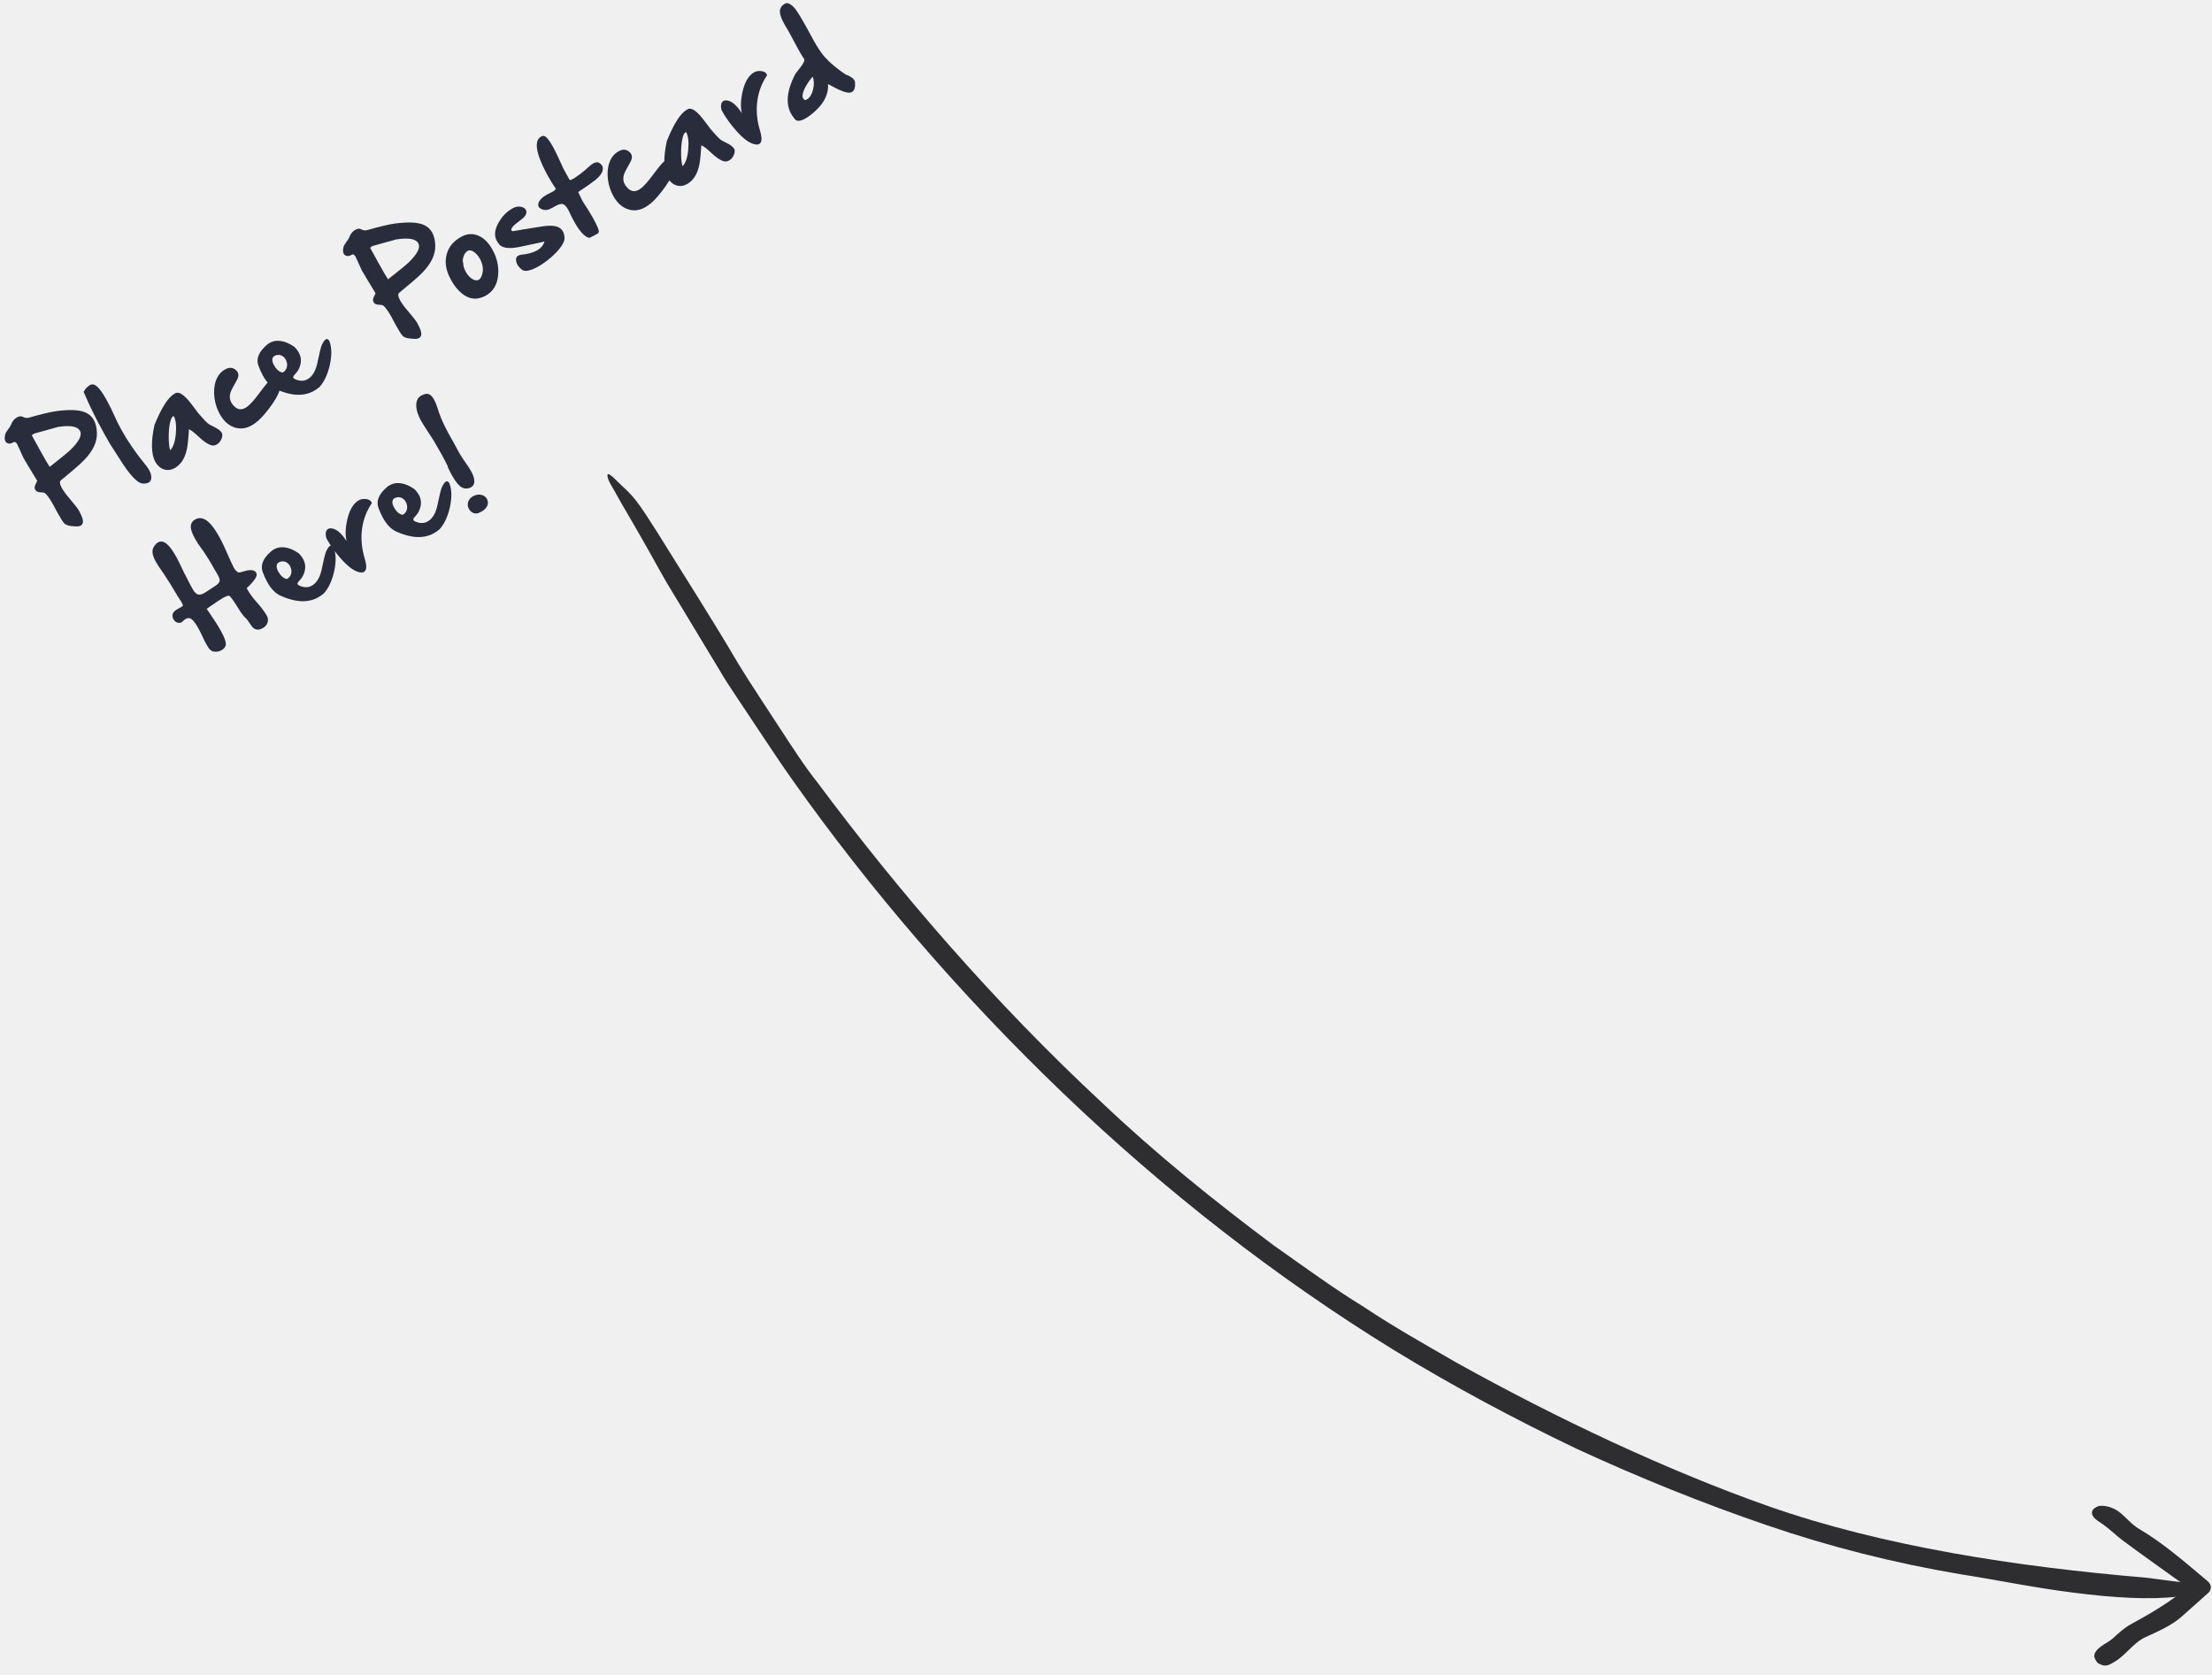
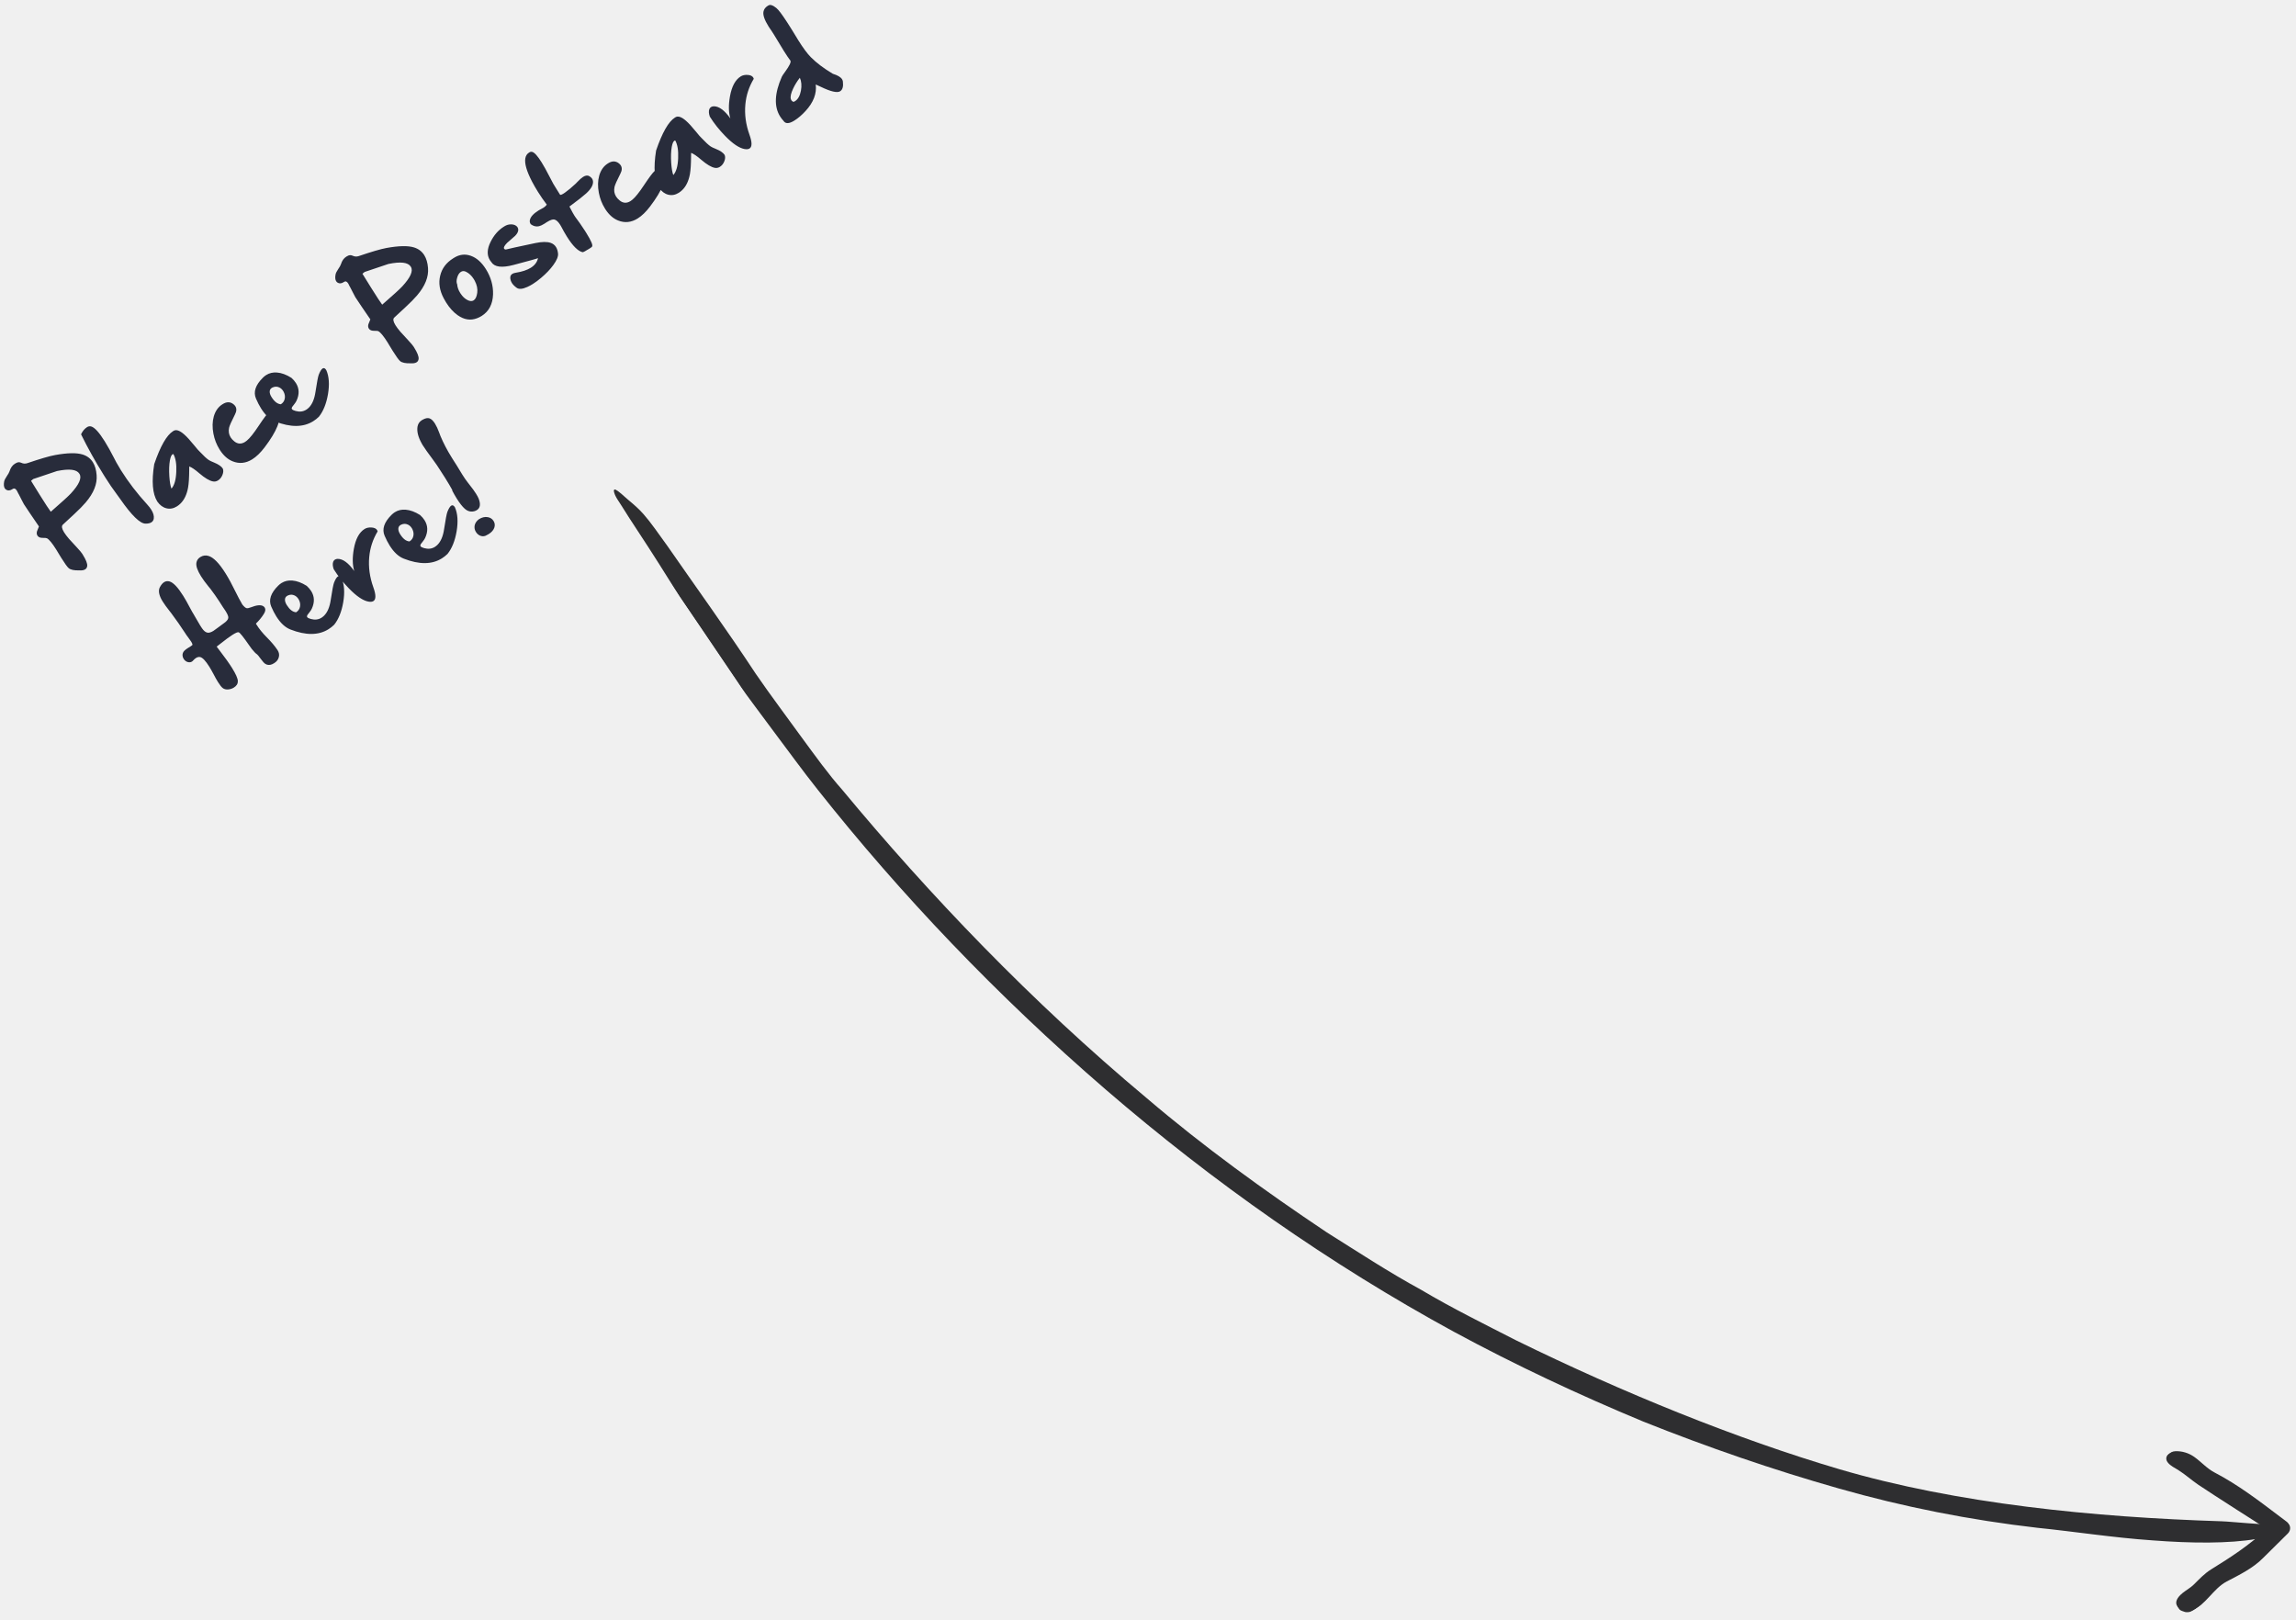
- <svg xmlns="http://www.w3.org/2000/svg" xmlns:xlink="http://www.w3.org/1999/xlink" width="218px" height="165px" viewBox="0 0 218 165" version="1.1">
+ <svg xmlns="http://www.w3.org/2000/svg" xmlns:xlink="http://www.w3.org/1999/xlink" width="224px" height="158px" viewBox="0 0 224 158" version="1.1">
  <defs>
    <polygon id="path-1" points="0.343 0.122 175.91 0.122 175.91 79.393 0.343 79.393" />
    <polygon id="path-3" points="0 0.045 14.027 0.045 14.027 13.584 0 13.584" />
  </defs>
  <g id="Page-2" stroke="none" stroke-width="1" fill="none" fill-rule="evenodd">
-     <g id="Group-12" transform="translate(-0.518434, -2.649829)">
+     <g id="Group-12" transform="translate(113.16, 97.17019) rotate(-3) translate(-113.16, -97.17019) translate(2.159978, -4.329811)">
      <g id="Group-11" transform="translate(140.3174, 104.1378) rotate(-120) translate(-140.3174, -104.1378) translate(50.8174, 61.63775)">
        <g id="arrow" transform="translate(89.26366, 42.05299) rotate(-361) translate(-89.26366, -42.05299) translate(0.76366, 1.552992)">
          <g id="Group-3" transform="translate(0.905589, 0)">
            <mask id="mask-2" fill="white">
              <use xlink:href="#path-1" />
            </mask>
            <g id="Clip-2" />
            <path d="M1.047,77.368 C2.154,76.459 0.056,79.12 0.842,79.393 C0.938,79.406 1.538,78.5 2.515,77.264 C3.477,76.015 4.54,74.731 4.773,74.39 C12.06,64.294 20.6,53.965 29.847,46.31 C37.866,39.686 47.833,32.98 57.871,27.216 C60.901,25.545 63.954,23.793 67.176,22.272 C70.336,20.63 73.662,19.239 76.977,17.772 C83.688,15.032 90.599,12.493 97.647,10.538 C111.701,6.473 126.03,4.036 139.212,2.733 C141.156,2.467 143.387,2.403 145.774,2.307 C148.163,2.234 150.705,2.09 153.294,2.071 C158.476,2.129 163.824,1.956 168.446,1.898 C170.019,1.844 171.238,1.843 172.341,1.698 C172.98,1.616 173.605,1.453 174.221,1.269 C174.619,1.15 175.028,1.074 175.425,0.943 C175.577,0.892 176.151,0.724 175.797,0.556 C175.355,0.345 174.667,0.403 174.192,0.382 C173.243,0.341 172.292,0.331 171.342,0.319 C170.019,0.3 168.695,0.285 167.373,0.242 C166.093,0.2 164.869,0.16 163.685,0.122 C162.501,0.129 161.358,0.135 160.244,0.141 C158.016,0.147 155.904,0.152 153.804,0.156 C152.753,0.141 151.706,0.175 150.65,0.235 C149.595,0.283 148.528,0.333 147.44,0.383 C145.264,0.5 142.994,0.564 140.538,0.757 C127.602,1.744 114.168,3.995 100.561,7.694 C87.232,11.323 74.192,16.303 61.994,22.631 C55.902,25.813 50.033,29.326 44.379,33.061 C38.778,36.875 33.407,40.919 28.336,45.197 C23.281,49.448 18.616,54.088 14.263,59.173 C12.03,61.856 9.319,64.778 6.983,67.78 C4.624,70.759 2.565,73.752 1.426,76.278 C0.779,77.692 -0.432,79.108 1.047,77.368" id="Fill-1" fill="#2E2E30" mask="url(#mask-2)" />
          </g>
          <g id="Group-6" transform="translate(0, 66.10801)">
            <mask id="mask-4" fill="white">
              <use xlink:href="#path-3" />
            </mask>
            <g id="Clip-5" />
            <path d="M1.031,0.046 C0.965,0.048 0.901,0.055 0.841,0.066 C0.667,0.101 0.534,0.235 0.393,0.333 C0.173,0.486 0.073,0.788 0.063,0.841 C-0.246,2.434 0.695,3.917 0.527,5.423 C0.383,6.731 0.16,8.253 0.445,9.643 C0.593,10.423 0.745,11.224 0.899,12.041 L1.078,12.986 C1.161,13.425 1.612,13.689 2.033,13.544 L2.892,13.249 C5.313,12.42 7.745,11.606 10.001,10.38 C10.737,9.979 11.591,9.88 12.368,9.588 C12.986,9.358 13.528,8.924 13.873,8.357 C14.162,7.884 14.071,7.088 13.361,7.14 C12.939,7.172 12.567,7.406 12.188,7.574 C11.44,7.904 10.646,8.094 9.888,8.399 C8.437,8.98 2.598,11.521 2.598,11.521 C2.232,9.211 2.265,7.106 2.357,4.816 C2.387,4.071 2.221,3.343 2.08,2.612 C1.992,2.155 2.042,1.683 2.003,1.222 C1.971,0.827 1.846,0.23 1.408,0.092 C1.294,0.056 1.16,0.042 1.031,0.046" id="Fill-4" fill="#2E2E30" mask="url(#mask-4)" />
          </g>
        </g>
      </g>
      <path d="M4.596,26.83 C5.994,26.607 6.863,26.449 7.203,26.355 C8.352,26.039 8.926,25.646 8.926,25.178 L8.926,25.154 C8.926,24.662 8.355,24.205 7.215,23.783 C7.117,23.752 6.324,23.563 4.836,23.215 L4.561,23.25 C4.557,23.938 4.555,24.463 4.555,24.826 C4.555,25.896 4.568,26.564 4.596,26.83 Z M7.877,22.359 C9.018,22.813 9.789,23.273 10.191,23.742 C10.488,24.09 10.637,24.479 10.637,24.908 C10.637,25.295 10.52,25.713 10.285,26.162 C9.887,26.936 9.111,27.504 7.959,27.867 C7.564,27.992 7.051,28.115 6.418,28.236 C5.465,28.42 4.965,28.516 4.918,28.523 C4.727,28.566 4.631,28.801 4.631,29.227 C4.631,29.441 4.654,29.703 4.701,30.012 C4.729,30.199 4.797,30.564 4.906,31.107 C4.984,31.514 5.023,31.781 5.023,31.91 L5.023,32.045 C5.023,32.635 4.949,33.021 4.801,33.205 C4.707,33.318 4.594,33.375 4.461,33.375 C4.305,33.375 4.121,33.299 3.91,33.146 C3.484,32.896 3.234,32.654 3.16,32.42 C3.105,32.244 3.078,31.832 3.078,31.184 C3.078,31 3.08,30.801 3.084,30.586 C3.088,30.469 3.09,30.357 3.09,30.252 C3.09,29.518 3.029,29.043 2.908,28.828 C2.881,28.777 2.766,28.689 2.562,28.564 C2.387,28.455 2.287,28.328 2.264,28.184 C2.26,28.156 2.258,28.129 2.258,28.102 C2.258,27.973 2.318,27.852 2.439,27.738 L2.855,27.434 C2.805,26.285 2.773,25.414 2.762,24.82 C2.762,24.754 2.773,24.596 2.797,24.346 C2.828,24.076 2.846,23.869 2.85,23.725 L2.85,23.654 C2.869,23.533 2.879,23.428 2.879,23.338 C2.879,23.096 2.801,22.975 2.645,22.975 L2.568,22.975 C2.311,22.975 2.137,22.885 2.047,22.705 C2.016,22.643 2,22.576 2,22.506 C2,22.334 2.098,22.141 2.293,21.926 C2.391,21.82 2.553,21.719 2.779,21.621 C3.021,21.516 3.187,21.424 3.277,21.346 C3.547,21.115 3.824,21 4.109,21 C4.145,21 4.18,21.002 4.215,21.006 C4.422,21.006 4.576,21.086 4.678,21.246 C4.799,21.434 4.963,21.551 5.17,21.598 C6.439,21.895 7.342,22.148 7.877,22.359 Z M12.951,31.23 C12.994,31.461 13.015,31.67 13.015,31.857 C13.015,32.232 12.931,32.52 12.763,32.719 C12.658,32.844 12.525,32.906 12.365,32.906 C12.205,32.906 12.021,32.84 11.814,32.707 C11.369,32.426 11.097,31.322 11,29.396 C10.984,29.088 10.97,28.885 10.959,28.787 C10.904,28.143 10.877,27.486 10.877,26.818 L10.877,26.461 C10.877,24.953 10.951,23.477 11.099,22.031 L11.105,21.984 L11.146,21.961 C11.423,21.789 11.701,21.703 11.978,21.703 C12.127,21.703 12.25,21.756 12.347,21.861 C12.582,22.119 12.699,22.762 12.699,23.789 C12.699,24.32 12.668,24.953 12.605,25.688 C12.586,25.926 12.574,26.072 12.57,26.127 C12.554,26.424 12.546,26.723 12.546,27.023 C12.546,28.363 12.681,29.766 12.951,31.23 Z M17.72,28.395 C17.697,28.379 17.669,28.371 17.638,28.371 C17.509,28.371 17.331,28.494 17.105,28.74 C16.816,29.061 16.527,29.488 16.238,30.023 C15.972,30.523 15.818,30.9 15.775,31.154 C16.177,31.041 16.599,30.662 17.04,30.018 C17.474,29.389 17.7,28.848 17.72,28.395 Z M20.638,31.184 C20.919,31.574 21.06,31.896 21.06,32.15 C21.025,32.342 20.904,32.512 20.697,32.66 C20.493,32.809 20.279,32.883 20.052,32.883 C19.864,32.883 19.708,32.824 19.583,32.707 C19.325,32.473 19.089,32.016 18.874,31.336 C18.71,30.805 18.55,30.439 18.394,30.24 L18.236,30.486 C17.814,31.154 17.468,31.637 17.198,31.934 C16.734,32.441 16.247,32.75 15.739,32.859 C15.591,32.891 15.448,32.906 15.312,32.906 C14.913,32.906 14.591,32.779 14.345,32.525 C14.095,32.271 13.958,31.926 13.935,31.488 C13.935,30.605 14.495,29.521 15.616,28.236 C17.054,27.068 18.14,26.484 18.874,26.484 L18.933,26.484 C19.23,26.484 19.462,26.766 19.63,27.328 C19.728,27.645 19.82,28.145 19.905,28.828 C19.933,29.066 19.952,29.213 19.964,29.268 C19.976,29.311 19.997,29.412 20.029,29.572 C20.134,30.107 20.239,30.492 20.345,30.727 C20.392,30.828 20.489,30.98 20.638,31.184 Z M23.415,30.486 C23.552,30.893 23.841,31.096 24.282,31.096 C24.352,31.096 24.427,31.09 24.505,31.078 C24.872,31.031 25.444,30.83 26.222,30.475 C27.034,30.107 27.569,29.9 27.827,29.854 C27.909,29.838 27.983,29.83 28.05,29.83 C28.386,29.83 28.563,30.012 28.583,30.375 C28.462,31.121 27.473,31.848 25.618,32.555 C25.001,32.789 24.454,32.906 23.977,32.906 C23.231,32.906 22.653,32.621 22.243,32.051 C21.95,31.645 21.796,31.133 21.78,30.516 L21.78,30.375 C21.78,29.84 21.882,29.309 22.085,28.781 C22.311,28.195 22.62,27.725 23.011,27.369 C23.425,26.998 23.872,26.812 24.352,26.812 L24.393,26.812 C24.839,26.812 25.13,26.998 25.266,27.369 C25.302,27.467 25.319,27.559 25.319,27.645 C25.319,27.906 25.165,28.127 24.856,28.307 C24.22,28.689 23.831,28.953 23.69,29.098 C23.444,29.352 23.321,29.643 23.321,29.971 C23.321,30.131 23.352,30.303 23.415,30.486 Z M29.186,29.83 C29.436,29.83 29.641,29.742 29.801,29.566 C29.95,29.406 30.036,29.207 30.059,28.969 C30.063,28.93 30.065,28.891 30.065,28.852 C30.065,28.664 30.018,28.498 29.924,28.354 C29.799,28.158 29.616,28.045 29.373,28.014 C29.342,28.01 29.313,28.008 29.286,28.008 C29.129,28.008 29.008,28.072 28.922,28.201 C28.832,28.334 28.788,28.518 28.788,28.752 C28.788,29.275 28.92,29.635 29.186,29.83 Z M33.85,29.344 C34.135,29.133 34.35,29.027 34.495,29.027 C34.639,29.027 34.711,29.137 34.711,29.355 C34.618,30.016 34.248,30.709 33.604,31.436 C32.975,32.139 32.336,32.604 31.688,32.83 C31.454,32.881 31.221,32.906 30.991,32.906 C29.846,32.906 28.791,32.258 27.827,30.961 C27.498,30.52 27.334,29.914 27.334,29.145 C27.334,28.82 27.364,28.465 27.422,28.078 C27.528,27.383 28.082,26.924 29.086,26.701 C29.223,26.67 29.358,26.654 29.491,26.654 C29.854,26.654 30.194,26.771 30.51,27.006 C30.87,27.271 31.176,27.668 31.43,28.195 C31.497,28.434 31.53,28.656 31.53,28.863 C31.53,29.477 31.243,29.971 30.668,30.346 C30.575,30.408 30.45,30.467 30.293,30.521 C30.118,30.584 30.012,30.623 29.977,30.639 C29.895,30.682 29.854,30.736 29.854,30.803 L29.854,30.814 C29.862,30.896 29.93,31.008 30.059,31.148 C30.332,31.445 30.647,31.594 31.002,31.594 C31.104,31.594 31.209,31.582 31.319,31.559 C31.776,31.457 32.233,31.137 32.69,30.598 C33.303,29.883 33.69,29.465 33.85,29.344 Z M42.72,26.83 C44.119,26.607 44.988,26.449 45.328,26.355 C46.476,26.039 47.05,25.646 47.05,25.178 L47.05,25.154 C47.05,24.662 46.48,24.205 45.34,23.783 C45.242,23.752 44.449,23.563 42.961,23.215 L42.685,23.25 C42.681,23.938 42.679,24.463 42.679,24.826 C42.679,25.896 42.693,26.564 42.72,26.83 Z M46.002,22.359 C47.142,22.813 47.914,23.273 48.316,23.742 C48.613,24.09 48.761,24.479 48.761,24.908 C48.761,25.295 48.644,25.713 48.41,26.162 C48.011,26.936 47.236,27.504 46.084,27.867 C45.689,27.992 45.175,28.115 44.543,28.236 C43.589,28.42 43.09,28.516 43.043,28.523 C42.851,28.566 42.756,28.801 42.756,29.227 C42.756,29.441 42.779,29.703 42.826,30.012 C42.853,30.199 42.922,30.564 43.031,31.107 C43.109,31.514 43.148,31.781 43.148,31.91 L43.148,32.045 C43.148,32.635 43.074,33.021 42.925,33.205 C42.832,33.318 42.718,33.375 42.586,33.375 C42.429,33.375 42.246,33.299 42.035,33.146 C41.609,32.896 41.359,32.654 41.285,32.42 C41.23,32.244 41.203,31.832 41.203,31.184 C41.203,31 41.205,30.801 41.209,30.586 C41.213,30.469 41.215,30.357 41.215,30.252 C41.215,29.518 41.154,29.043 41.033,28.828 C41.006,28.777 40.89,28.689 40.687,28.564 C40.511,28.455 40.412,28.328 40.388,28.184 C40.384,28.156 40.382,28.129 40.382,28.102 C40.382,27.973 40.443,27.852 40.564,27.738 L40.98,27.434 C40.929,26.285 40.898,25.414 40.886,24.82 C40.886,24.754 40.898,24.596 40.922,24.346 C40.953,24.076 40.97,23.869 40.974,23.725 L40.974,23.654 C40.994,23.533 41.004,23.428 41.004,23.338 C41.004,23.096 40.925,22.975 40.769,22.975 L40.693,22.975 C40.435,22.975 40.261,22.885 40.172,22.705 C40.14,22.643 40.125,22.576 40.125,22.506 C40.125,22.334 40.222,22.141 40.418,21.926 C40.515,21.82 40.677,21.719 40.904,21.621 C41.146,21.516 41.312,21.424 41.402,21.346 C41.672,21.115 41.949,21 42.234,21 C42.269,21 42.304,21.002 42.34,21.006 C42.547,21.006 42.701,21.086 42.802,21.246 C42.923,21.434 43.088,21.551 43.295,21.598 C44.564,21.895 45.466,22.148 46.002,22.359 Z M49.974,29.027 C49.845,29.273 49.781,29.555 49.781,29.871 L49.781,29.953 C49.788,30.309 49.866,30.609 50.015,30.855 C50.152,31.086 50.316,31.201 50.507,31.201 C50.722,31.201 50.95,31.057 51.193,30.768 C51.443,30.471 51.583,30.09 51.615,29.625 C51.618,29.562 51.62,29.502 51.62,29.443 C51.62,29.053 51.531,28.715 51.351,28.43 C51.245,28.266 51.107,28.184 50.935,28.184 C50.732,28.184 50.525,28.281 50.314,28.477 C50.111,28.66 49.997,28.844 49.974,29.027 Z M51.093,26.666 C51.714,26.666 52.21,26.9 52.581,27.369 C52.952,27.838 53.138,28.465 53.138,29.25 C53.138,30.176 52.9,30.996 52.423,31.711 C51.884,32.508 51.197,32.906 50.361,32.906 C50.197,32.906 50.029,32.889 49.857,32.854 C49.197,32.725 48.718,32.309 48.421,31.605 C48.222,31.129 48.122,30.58 48.122,29.959 C48.122,29.803 48.128,29.643 48.14,29.479 C48.202,28.623 48.493,27.941 49.013,27.434 C49.529,26.922 50.187,26.666 50.988,26.666 L51.093,26.666 Z M55.751,28.617 L55.798,28.658 C55.981,28.709 56.911,29.041 58.587,29.654 C59.2,29.881 59.622,30.137 59.852,30.422 C60.005,30.609 60.081,30.818 60.081,31.049 C60.081,31.252 60.022,31.471 59.905,31.705 C59.776,31.955 59.452,32.186 58.932,32.396 C58.448,32.592 57.893,32.734 57.268,32.824 C56.897,32.879 56.557,32.906 56.249,32.906 C56.03,32.906 55.825,32.893 55.634,32.865 C55.122,32.795 54.817,32.635 54.72,32.385 C54.622,32.146 54.573,31.93 54.573,31.734 C54.573,31.586 54.6,31.449 54.655,31.324 C54.745,31.113 54.886,31.008 55.077,31.008 C55.179,31.008 55.292,31.035 55.417,31.09 C55.995,31.336 56.497,31.459 56.923,31.459 C57.376,31.459 57.741,31.318 58.018,31.037 C57.948,31.037 57.157,30.803 55.645,30.334 C54.516,29.986 53.952,29.525 53.952,28.951 C53.94,28.869 53.934,28.789 53.934,28.711 C53.934,28.141 54.266,27.65 54.931,27.24 C55.552,26.857 56.173,26.666 56.794,26.666 L56.899,26.666 C57.122,26.666 57.327,26.723 57.515,26.836 C57.69,26.941 57.811,27.072 57.878,27.229 C57.905,27.299 57.919,27.365 57.919,27.428 C57.919,27.518 57.893,27.602 57.843,27.68 C57.741,27.832 57.552,27.941 57.274,28.008 C56.598,28.117 56.259,28.172 56.255,28.172 C55.888,28.262 55.704,28.369 55.704,28.494 C55.704,28.549 55.72,28.59 55.751,28.617 Z M66.502,26.906 C66.569,27.031 66.602,27.15 66.602,27.264 C66.602,27.354 66.582,27.437 66.543,27.516 C66.387,27.836 65.987,28.055 65.342,28.172 C64.944,28.242 64.336,28.309 63.52,28.371 L63.286,28.389 C63.282,28.416 63.276,28.494 63.268,28.623 C63.241,28.951 63.227,29.207 63.227,29.391 C63.227,29.469 63.229,29.533 63.233,29.584 C63.276,30.01 63.303,30.545 63.315,31.189 L63.315,31.453 C63.315,32.348 63.239,32.82 63.086,32.871 C63.079,32.895 62.977,32.906 62.782,32.906 C62.309,32.906 62.053,32.887 62.014,32.848 C61.686,32.527 61.522,31.822 61.522,30.732 C61.522,30.4 61.538,30.035 61.569,29.637 C61.573,29.562 61.575,29.49 61.575,29.42 C61.575,29.08 61.51,28.84 61.381,28.699 C61.268,28.574 61.018,28.512 60.631,28.512 L60.526,28.512 C60.463,28.516 60.405,28.518 60.35,28.518 C60.088,28.518 59.889,28.494 59.752,28.447 C59.483,28.354 59.29,28.156 59.172,27.855 L59.172,27.82 C59.172,27.676 59.221,27.555 59.319,27.457 C59.538,27.23 59.944,27.117 60.538,27.117 C60.67,27.117 60.784,27.123 60.877,27.135 C60.952,27.143 61.02,27.146 61.082,27.146 C61.231,27.146 61.374,27.119 61.51,27.064 C61.463,26.549 61.44,26.041 61.44,25.541 C61.44,25.154 61.454,24.773 61.481,24.398 C61.571,23.258 61.788,22.498 62.131,22.119 C62.299,21.932 62.499,21.838 62.729,21.838 L62.788,21.838 C62.881,21.838 62.963,21.875 63.034,21.949 C63.19,22.117 63.268,22.566 63.268,23.297 C63.268,23.727 63.241,24.252 63.186,24.873 C63.151,25.279 63.131,25.545 63.127,25.67 C63.124,25.811 63.122,25.994 63.122,26.221 L63.122,26.918 C63.122,26.98 63.241,27.012 63.479,27.012 C63.53,27.012 63.586,27.01 63.649,27.006 C64.012,26.986 64.463,26.924 65.002,26.818 C65.03,26.811 65.09,26.795 65.184,26.771 C65.516,26.686 65.77,26.643 65.946,26.643 C66.227,26.643 66.413,26.73 66.502,26.906 Z M67.756,30.486 C67.893,30.893 68.182,31.096 68.623,31.096 C68.693,31.096 68.768,31.09 68.846,31.078 C69.213,31.031 69.785,30.83 70.563,30.475 C71.375,30.107 71.91,29.9 72.168,29.854 C72.25,29.838 72.324,29.83 72.391,29.83 C72.727,29.83 72.904,30.012 72.924,30.375 C72.803,31.121 71.815,31.848 69.959,32.555 C69.342,32.789 68.795,32.906 68.318,32.906 C67.572,32.906 66.994,32.621 66.584,32.051 C66.291,31.645 66.137,31.133 66.121,30.516 L66.121,30.375 C66.121,29.84 66.223,29.309 66.426,28.781 C66.652,28.195 66.961,27.725 67.352,27.369 C67.766,26.998 68.213,26.812 68.693,26.812 L68.734,26.812 C69.18,26.812 69.471,26.998 69.608,27.369 C69.643,27.467 69.66,27.559 69.66,27.645 C69.66,27.906 69.506,28.127 69.197,28.307 C68.561,28.689 68.172,28.953 68.031,29.098 C67.785,29.352 67.662,29.643 67.662,29.971 C67.662,30.131 67.693,30.303 67.756,30.486 Z M75.455,28.395 C75.431,28.379 75.404,28.371 75.373,28.371 C75.244,28.371 75.066,28.494 74.84,28.74 C74.55,29.061 74.261,29.488 73.972,30.023 C73.707,30.523 73.552,30.9 73.509,31.154 C73.912,31.041 74.334,30.662 74.775,30.018 C75.209,29.389 75.435,28.848 75.455,28.395 Z M78.373,31.184 C78.654,31.574 78.795,31.896 78.795,32.15 C78.759,32.342 78.638,32.512 78.431,32.66 C78.228,32.809 78.013,32.883 77.787,32.883 C77.599,32.883 77.443,32.824 77.318,32.707 C77.06,32.473 76.824,32.016 76.609,31.336 C76.445,30.805 76.285,30.439 76.129,30.24 L75.97,30.486 C75.549,31.154 75.203,31.637 74.933,31.934 C74.468,32.441 73.982,32.75 73.474,32.859 C73.326,32.891 73.183,32.906 73.047,32.906 C72.648,32.906 72.326,32.779 72.08,32.525 C71.83,32.271 71.693,31.926 71.67,31.488 C71.67,30.605 72.23,29.521 73.351,28.236 C74.789,27.068 75.875,26.484 76.609,26.484 L76.668,26.484 C76.965,26.484 77.197,26.766 77.365,27.328 C77.463,27.645 77.554,28.145 77.64,28.828 C77.668,29.066 77.687,29.213 77.699,29.268 C77.711,29.311 77.732,29.412 77.763,29.572 C77.869,30.107 77.974,30.492 78.08,30.727 C78.127,30.828 78.224,30.98 78.373,31.184 Z M84.191,26.479 C84.409,26.479 84.632,26.562 84.859,26.73 C85.062,26.883 85.163,27.045 85.163,27.217 C85.163,27.26 85.156,27.305 85.14,27.352 C84.335,27.762 83.663,28.322 83.124,29.033 C82.531,29.811 82.12,30.719 81.894,31.758 C81.73,32.52 81.493,32.9 81.185,32.9 C81.052,32.9 80.906,32.828 80.745,32.684 C80.351,32.324 80.042,31.631 79.82,30.604 C79.64,29.783 79.55,28.984 79.55,28.207 C79.624,27.891 79.743,27.674 79.908,27.557 C79.986,27.506 80.066,27.48 80.148,27.48 C80.238,27.48 80.327,27.508 80.417,27.562 C80.847,27.828 81.093,28.447 81.156,29.42 C81.316,28.83 81.685,28.215 82.263,27.574 C82.923,26.844 83.562,26.479 84.179,26.479 L84.191,26.479 Z M89.007,29.648 C88.612,29.789 88.243,29.971 87.899,30.193 C87.474,30.463 87.227,30.715 87.161,30.949 C87.149,30.988 87.143,31.027 87.143,31.066 C87.143,31.156 87.175,31.24 87.237,31.318 L87.395,31.336 C87.739,31.336 88.085,31.146 88.433,30.768 C88.765,30.4 88.956,30.027 89.007,29.648 Z M91.942,31.025 C92.263,31.393 92.423,31.703 92.423,31.957 C92.423,32.035 92.407,32.109 92.376,32.18 C92.169,32.625 91.925,32.848 91.643,32.848 C91.304,32.848 90.847,32.391 90.272,31.477 C90.132,31.254 90.032,31.104 89.974,31.025 C89.595,31.838 88.854,32.395 87.753,32.695 C87.241,32.836 86.77,32.906 86.341,32.906 C85.731,32.906 85.427,32.725 85.427,32.361 C85.392,32.182 85.374,32.002 85.374,31.822 C85.374,30.689 86.106,29.625 87.571,28.629 C87.649,28.578 87.825,28.498 88.099,28.389 C88.774,28.119 89.112,27.902 89.112,27.738 C89.085,27.48 89.071,27.096 89.071,26.584 C89.071,26.326 89.075,26.037 89.083,25.717 C89.091,25.314 89.095,24.98 89.095,24.715 C89.095,24.516 89.093,24.355 89.089,24.234 L89.083,24.176 C89.075,24.043 89.071,23.916 89.071,23.795 C89.071,23.033 89.188,22.531 89.423,22.289 C89.583,22.121 89.796,22.037 90.061,22.037 C90.104,22.037 90.147,22.039 90.19,22.043 C90.319,22.055 90.44,22.168 90.554,22.383 C90.647,22.566 90.708,22.752 90.735,22.939 C90.798,23.35 90.829,24.055 90.829,25.055 L90.829,25.4 C90.829,25.533 90.827,25.736 90.823,26.01 C90.819,26.162 90.817,26.309 90.817,26.449 C90.817,27.359 90.872,28.049 90.981,28.518 C91.153,29.279 91.474,30.115 91.942,31.025 Z M17.339,45.797 L17.339,45.826 C17.339,46.01 17.209,46.166 16.947,46.295 C16.588,46.471 16.201,46.602 15.787,46.688 L15.781,46.688 L15.781,46.84 C15.781,47.305 15.845,47.82 15.974,48.387 C16.111,48.984 16.187,49.518 16.203,49.986 L16.203,50.021 C16.203,50.268 16.123,50.471 15.963,50.631 C15.787,50.814 15.548,50.906 15.248,50.906 C15.173,50.906 15.095,50.9 15.013,50.889 C14.752,50.842 14.572,50.711 14.474,50.496 C14.42,50.371 14.382,50.166 14.363,49.881 C14.339,49.529 14.308,49.316 14.269,49.242 C14.218,49.133 14.171,48.906 14.129,48.562 C14.121,48.504 14.111,48.35 14.099,48.1 C14.056,47.158 13.994,46.631 13.912,46.518 C13.857,46.443 13.642,46.406 13.267,46.406 C12.955,46.406 12.451,46.445 11.755,46.523 C11.552,46.547 11.416,46.561 11.345,46.564 C11.353,46.643 11.369,46.812 11.392,47.074 C11.474,47.902 11.515,48.588 11.515,49.131 C11.515,49.822 11.449,50.283 11.316,50.514 C11.187,50.732 10.964,50.842 10.648,50.842 C10.453,50.842 10.265,50.795 10.086,50.701 C9.89,50.6 9.763,50.467 9.705,50.303 C9.65,50.158 9.623,49.91 9.623,49.559 C9.623,49.316 9.636,49.025 9.664,48.686 C9.687,48.373 9.699,48.094 9.699,47.848 C9.699,47.184 9.617,46.764 9.453,46.588 C9.355,46.486 9.222,46.436 9.054,46.436 C8.949,46.436 8.828,46.455 8.691,46.494 C8.632,46.514 8.578,46.523 8.527,46.523 C8.418,46.523 8.318,46.486 8.228,46.412 C8.091,46.307 8.011,46.156 7.988,45.961 C7.984,45.926 7.982,45.893 7.982,45.861 C7.982,45.736 8.011,45.623 8.07,45.521 C8.156,45.373 8.287,45.277 8.463,45.234 C8.58,45.207 8.73,45.193 8.914,45.193 L9.13,45.199 C9.24,45.199 9.33,45.193 9.4,45.182 C9.463,45.178 9.494,45.057 9.494,44.818 C9.494,44.674 9.482,44.484 9.459,44.25 C9.447,44.141 9.441,44.068 9.441,44.033 L9.441,43.898 C9.425,43.047 9.384,42.23 9.318,41.449 C9.31,41.395 9.3,41.305 9.289,41.18 C9.238,40.723 9.213,40.35 9.213,40.061 C9.213,39.963 9.214,39.875 9.218,39.797 C9.261,39.238 9.431,38.875 9.728,38.707 C9.955,38.578 10.156,38.514 10.332,38.514 C10.519,38.514 10.679,38.586 10.812,38.73 C11.074,39.016 11.205,39.654 11.205,40.646 C11.205,41.029 11.185,41.467 11.146,41.959 C11.127,42.225 11.117,42.389 11.117,42.451 L11.117,42.604 C11.117,42.854 11.109,43.098 11.093,43.336 C11.082,43.531 11.076,43.736 11.076,43.951 C11.076,44.061 11.078,44.172 11.082,44.285 C11.093,44.598 11.171,44.816 11.316,44.941 C11.437,45.043 11.632,45.094 11.902,45.094 C12.023,45.094 12.222,45.08 12.5,45.053 C12.765,45.025 12.964,45.01 13.097,45.006 C13.441,44.994 13.67,44.926 13.783,44.801 C13.877,44.703 13.923,44.465 13.923,44.086 C13.923,44.031 13.921,43.973 13.918,43.91 C13.914,43.793 13.91,43.699 13.906,43.629 C13.902,43.43 13.9,43.203 13.9,42.949 C13.892,42.48 13.865,41.984 13.818,41.461 C13.814,41.418 13.8,41.316 13.777,41.156 C13.718,40.687 13.689,40.279 13.689,39.932 C13.689,39.268 13.795,38.816 14.005,38.578 C14.162,38.398 14.367,38.309 14.621,38.309 C14.918,38.309 15.162,38.416 15.353,38.631 C15.697,39.01 15.869,39.791 15.869,40.975 C15.869,41.549 15.828,42.219 15.746,42.984 C15.722,43.211 15.709,43.365 15.705,43.447 L15.681,43.717 C15.658,44.021 15.646,44.252 15.646,44.408 C15.677,44.678 15.734,44.854 15.816,44.936 C15.875,44.994 16.005,45.043 16.209,45.082 C16.377,45.117 16.509,45.148 16.607,45.176 C17.072,45.316 17.316,45.523 17.339,45.797 Z M19.695,47.83 C19.945,47.83 20.15,47.742 20.31,47.566 C20.458,47.406 20.544,47.207 20.568,46.969 C20.572,46.93 20.573,46.891 20.573,46.852 C20.573,46.664 20.527,46.498 20.433,46.354 C20.308,46.158 20.124,46.045 19.882,46.014 C19.851,46.01 19.822,46.008 19.794,46.008 C19.638,46.008 19.517,46.072 19.431,46.201 C19.341,46.334 19.296,46.518 19.296,46.752 C19.296,47.275 19.429,47.635 19.695,47.83 Z M24.359,47.344 C24.644,47.133 24.859,47.027 25.003,47.027 C25.148,47.027 25.22,47.137 25.22,47.355 C25.126,48.016 24.757,48.709 24.113,49.436 C23.484,50.139 22.845,50.604 22.197,50.83 C21.962,50.881 21.73,50.906 21.499,50.906 C20.355,50.906 19.3,50.258 18.335,48.961 C18.007,48.52 17.843,47.914 17.843,47.145 C17.843,46.82 17.872,46.465 17.931,46.078 C18.036,45.383 18.591,44.924 19.595,44.701 C19.732,44.67 19.866,44.654 19.999,44.654 C20.363,44.654 20.702,44.771 21.019,45.006 C21.378,45.271 21.685,45.668 21.939,46.195 C22.005,46.434 22.038,46.656 22.038,46.863 C22.038,47.477 21.751,47.971 21.177,48.346 C21.083,48.408 20.958,48.467 20.802,48.521 C20.626,48.584 20.521,48.623 20.486,48.639 C20.404,48.682 20.363,48.736 20.363,48.803 L20.363,48.814 C20.37,48.896 20.439,49.008 20.568,49.148 C20.841,49.445 21.155,49.594 21.511,49.594 C21.613,49.594 21.718,49.582 21.827,49.559 C22.284,49.457 22.741,49.137 23.198,48.598 C23.812,47.883 24.198,47.465 24.359,47.344 Z M29.673,44.479 C29.891,44.479 30.114,44.562 30.341,44.73 C30.544,44.883 30.645,45.045 30.645,45.217 C30.645,45.26 30.638,45.305 30.622,45.352 C29.817,45.762 29.145,46.322 28.606,47.033 C28.013,47.811 27.602,48.719 27.376,49.758 C27.212,50.52 26.975,50.9 26.667,50.9 C26.534,50.9 26.388,50.828 26.227,50.684 C25.833,50.324 25.524,49.631 25.302,48.604 C25.122,47.783 25.032,46.984 25.032,46.207 C25.106,45.891 25.225,45.674 25.389,45.557 C25.468,45.506 25.548,45.48 25.63,45.48 C25.72,45.48 25.809,45.508 25.899,45.562 C26.329,45.828 26.575,46.447 26.638,47.42 C26.798,46.83 27.167,46.215 27.745,45.574 C28.405,44.844 29.044,44.479 29.661,44.479 L29.673,44.479 Z M32.737,47.83 C32.987,47.83 33.192,47.742 33.352,47.566 C33.5,47.406 33.586,47.207 33.61,46.969 C33.614,46.93 33.616,46.891 33.616,46.852 C33.616,46.664 33.569,46.498 33.475,46.354 C33.35,46.158 33.166,46.045 32.924,46.014 C32.893,46.01 32.864,46.008 32.836,46.008 C32.68,46.008 32.559,46.072 32.473,46.201 C32.383,46.334 32.338,46.518 32.338,46.752 C32.338,47.275 32.471,47.635 32.737,47.83 Z M37.401,47.344 C37.686,47.133 37.901,47.027 38.045,47.027 C38.19,47.027 38.262,47.137 38.262,47.355 C38.168,48.016 37.799,48.709 37.155,49.436 C36.526,50.139 35.887,50.604 35.239,50.83 C35.004,50.881 34.772,50.906 34.541,50.906 C33.397,50.906 32.342,50.258 31.377,48.961 C31.049,48.52 30.885,47.914 30.885,47.145 C30.885,46.82 30.914,46.465 30.973,46.078 C31.079,45.383 31.633,44.924 32.637,44.701 C32.774,44.67 32.909,44.654 33.041,44.654 C33.405,44.654 33.745,44.771 34.061,45.006 C34.42,45.271 34.727,45.668 34.981,46.195 C35.047,46.434 35.081,46.656 35.081,46.863 C35.081,47.477 34.793,47.971 34.219,48.346 C34.125,48.408 34,48.467 33.844,48.521 C33.668,48.584 33.563,48.623 33.528,48.639 C33.446,48.682 33.405,48.736 33.405,48.803 L33.405,48.814 C33.413,48.896 33.481,49.008 33.61,49.148 C33.883,49.445 34.198,49.594 34.553,49.594 C34.655,49.594 34.76,49.582 34.87,49.559 C35.327,49.457 35.784,49.137 36.241,48.598 C36.854,47.883 37.241,47.465 37.401,47.344 Z M39.639,49.582 C39.982,49.582 40.26,49.678 40.471,49.869 C40.658,50.037 40.752,50.242 40.752,50.484 C40.752,50.719 40.66,50.914 40.477,51.07 C40.277,51.234 40.01,51.316 39.674,51.316 C39.564,51.316 39.447,51.309 39.322,51.293 C39.123,51.254 38.967,51.145 38.854,50.965 C38.768,50.82 38.725,50.664 38.725,50.496 L38.725,50.432 C38.736,50.221 38.811,50.039 38.947,49.887 C39.111,49.707 39.342,49.605 39.639,49.582 Z M40.758,38.684 C40.879,38.836 40.939,39.076 40.939,39.404 C40.939,39.67 40.9,39.988 40.822,40.359 C40.787,40.527 40.764,40.643 40.752,40.705 C40.631,41.439 40.57,42.225 40.57,43.061 L40.57,43.371 C40.574,43.621 40.576,43.84 40.576,44.027 C40.576,44.215 40.574,44.373 40.57,44.502 C40.566,44.689 40.564,44.865 40.564,45.029 C40.564,45.396 40.578,45.701 40.606,45.943 L40.635,46.242 C40.686,46.664 40.711,47.023 40.711,47.32 C40.711,47.527 40.699,47.705 40.676,47.854 C40.566,48.432 40.32,48.721 39.938,48.721 C39.738,48.721 39.553,48.662 39.381,48.545 C39.197,48.412 39.07,48.225 39,47.982 C38.91,47.674 38.865,47.252 38.865,46.717 C38.865,46.436 38.879,46.121 38.906,45.773 L38.936,45.838 C38.959,45.443 38.971,44.979 38.971,44.443 C38.971,44.143 38.967,43.822 38.959,43.482 L38.947,42.896 C38.947,42.803 38.934,42.588 38.906,42.252 C38.84,41.467 38.807,40.891 38.807,40.523 C38.807,40.445 38.811,40.377 38.818,40.318 C38.857,39.604 39.037,39.072 39.357,38.725 C39.541,38.533 39.762,38.438 40.02,38.438 L40.09,38.438 C40.414,38.449 40.637,38.531 40.758,38.684 Z" id="PlacePostcardHere!" fill="#282C3B" fill-rule="nonzero" transform="translate(47.21138, 36.1582) rotate(-29) translate(-47.21138, -36.1582) " />
    </g>
  </g>
</svg>
